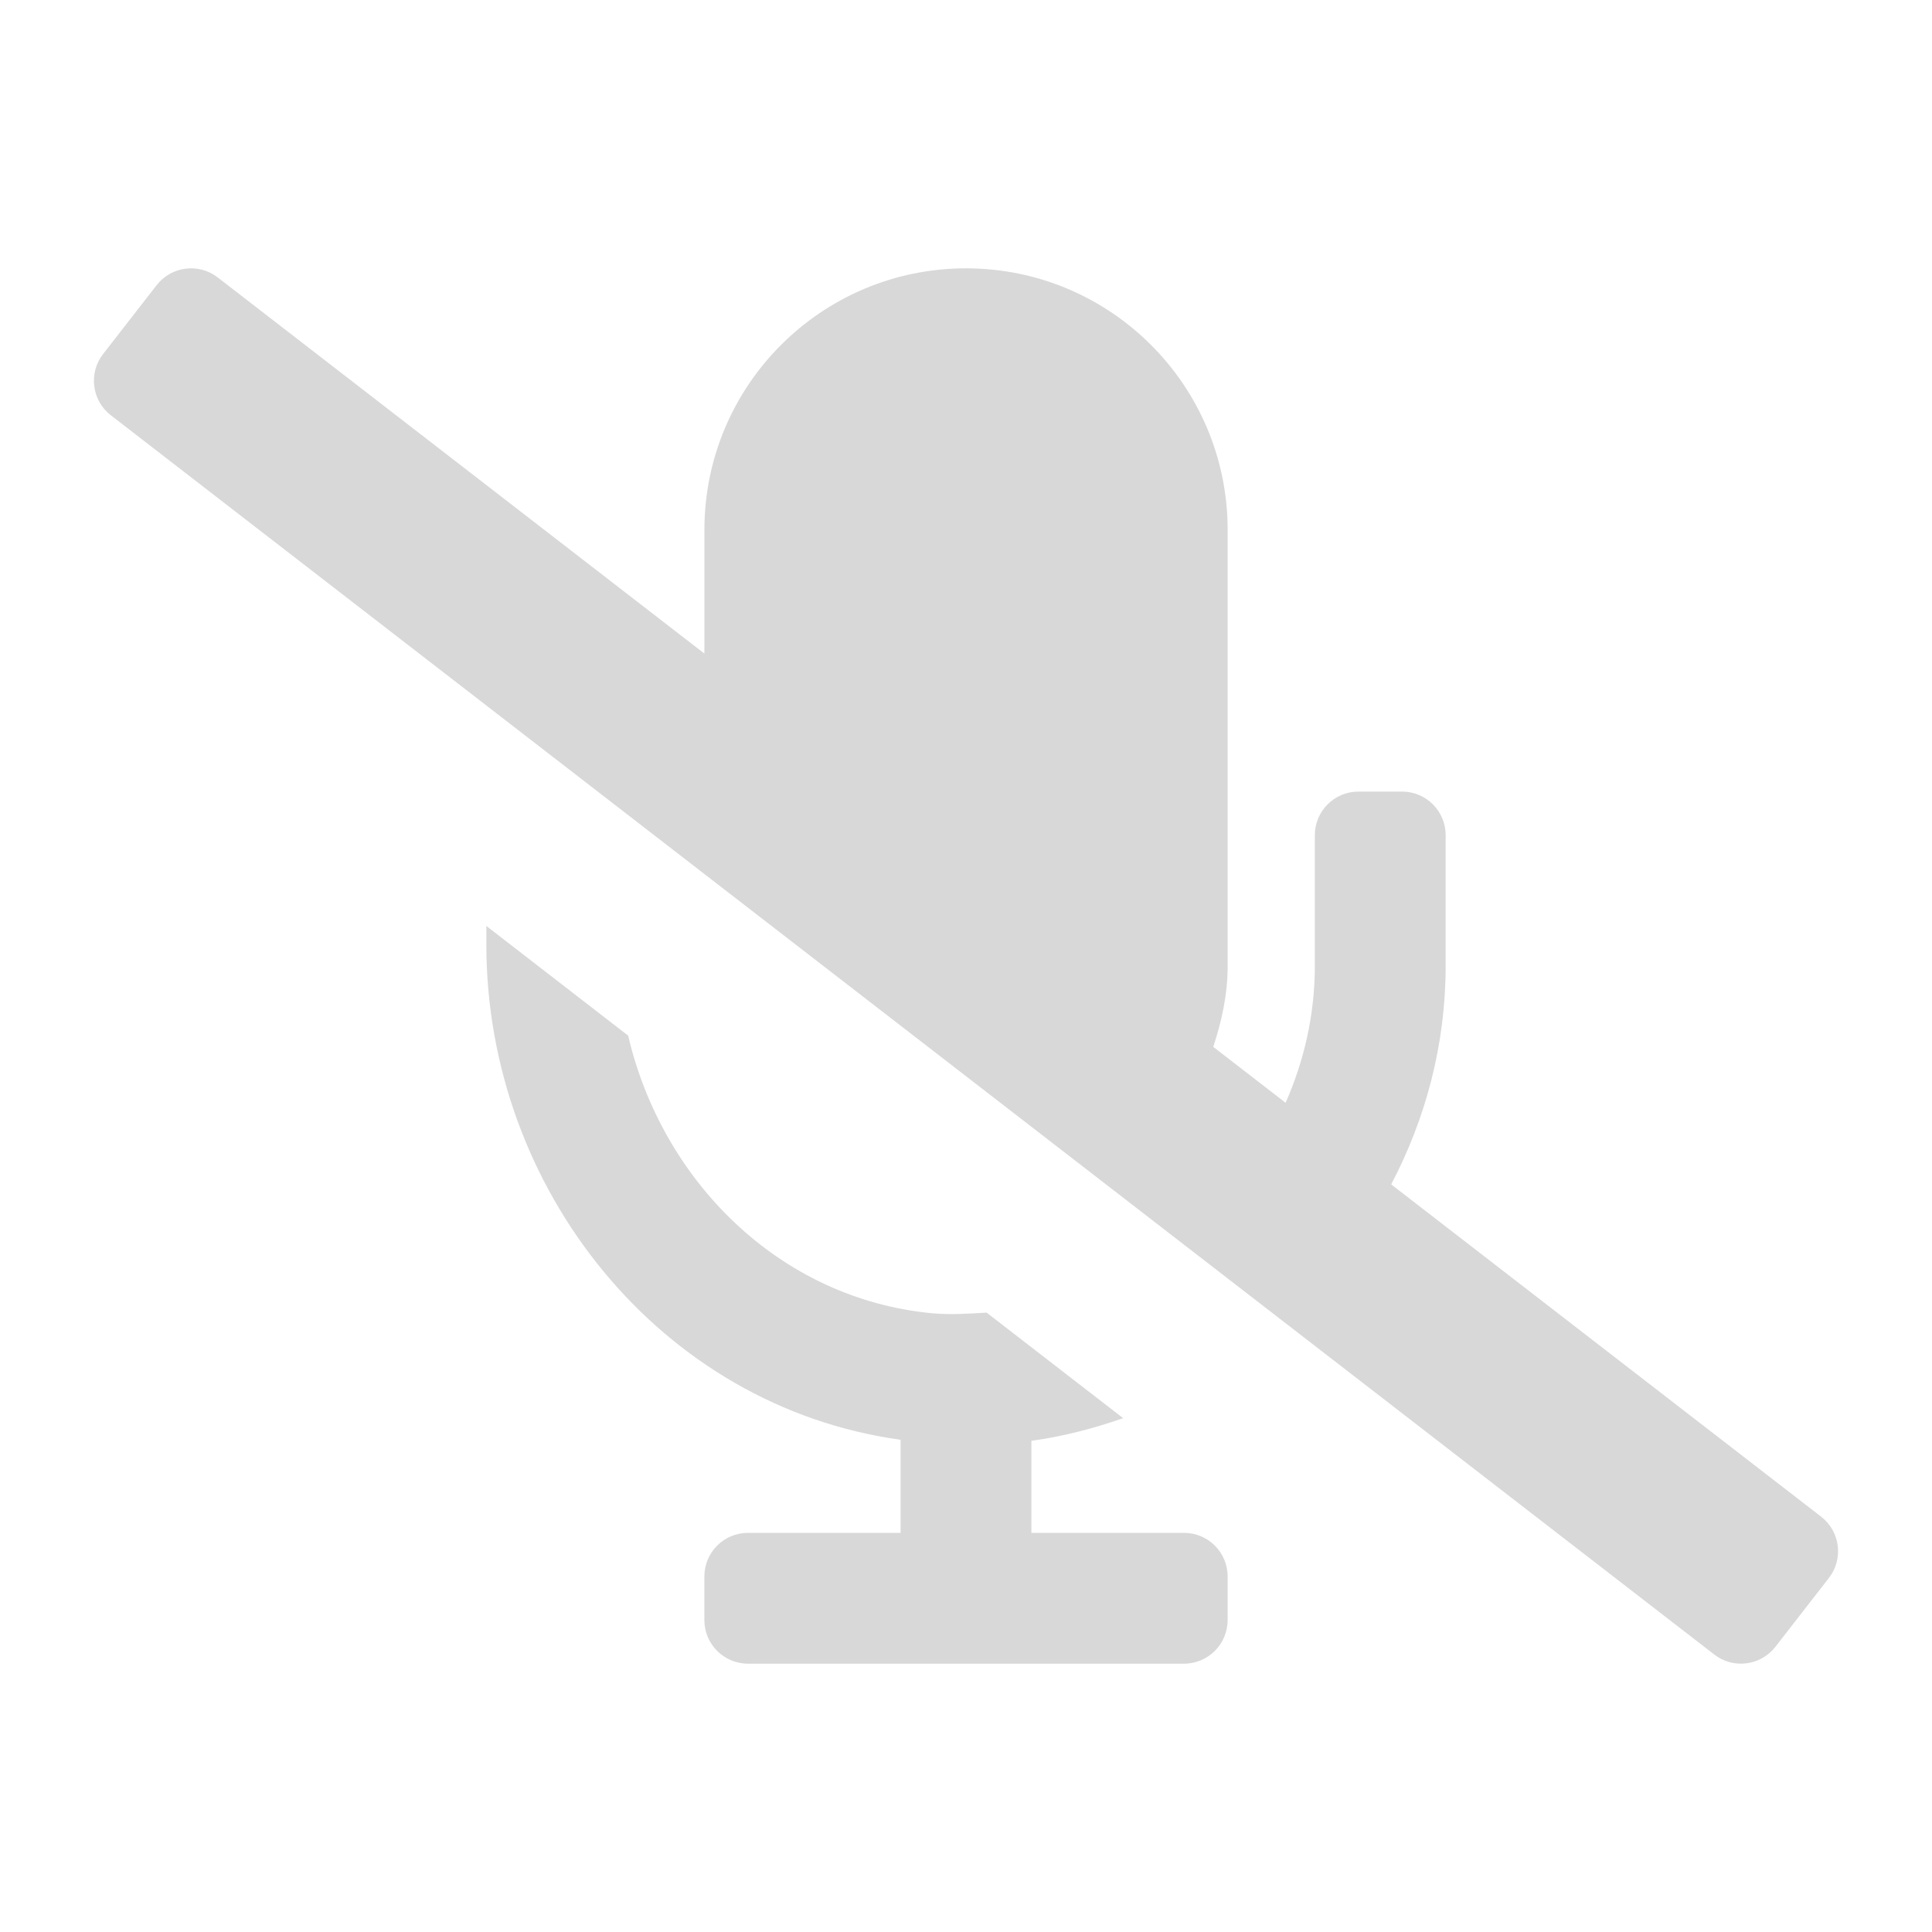
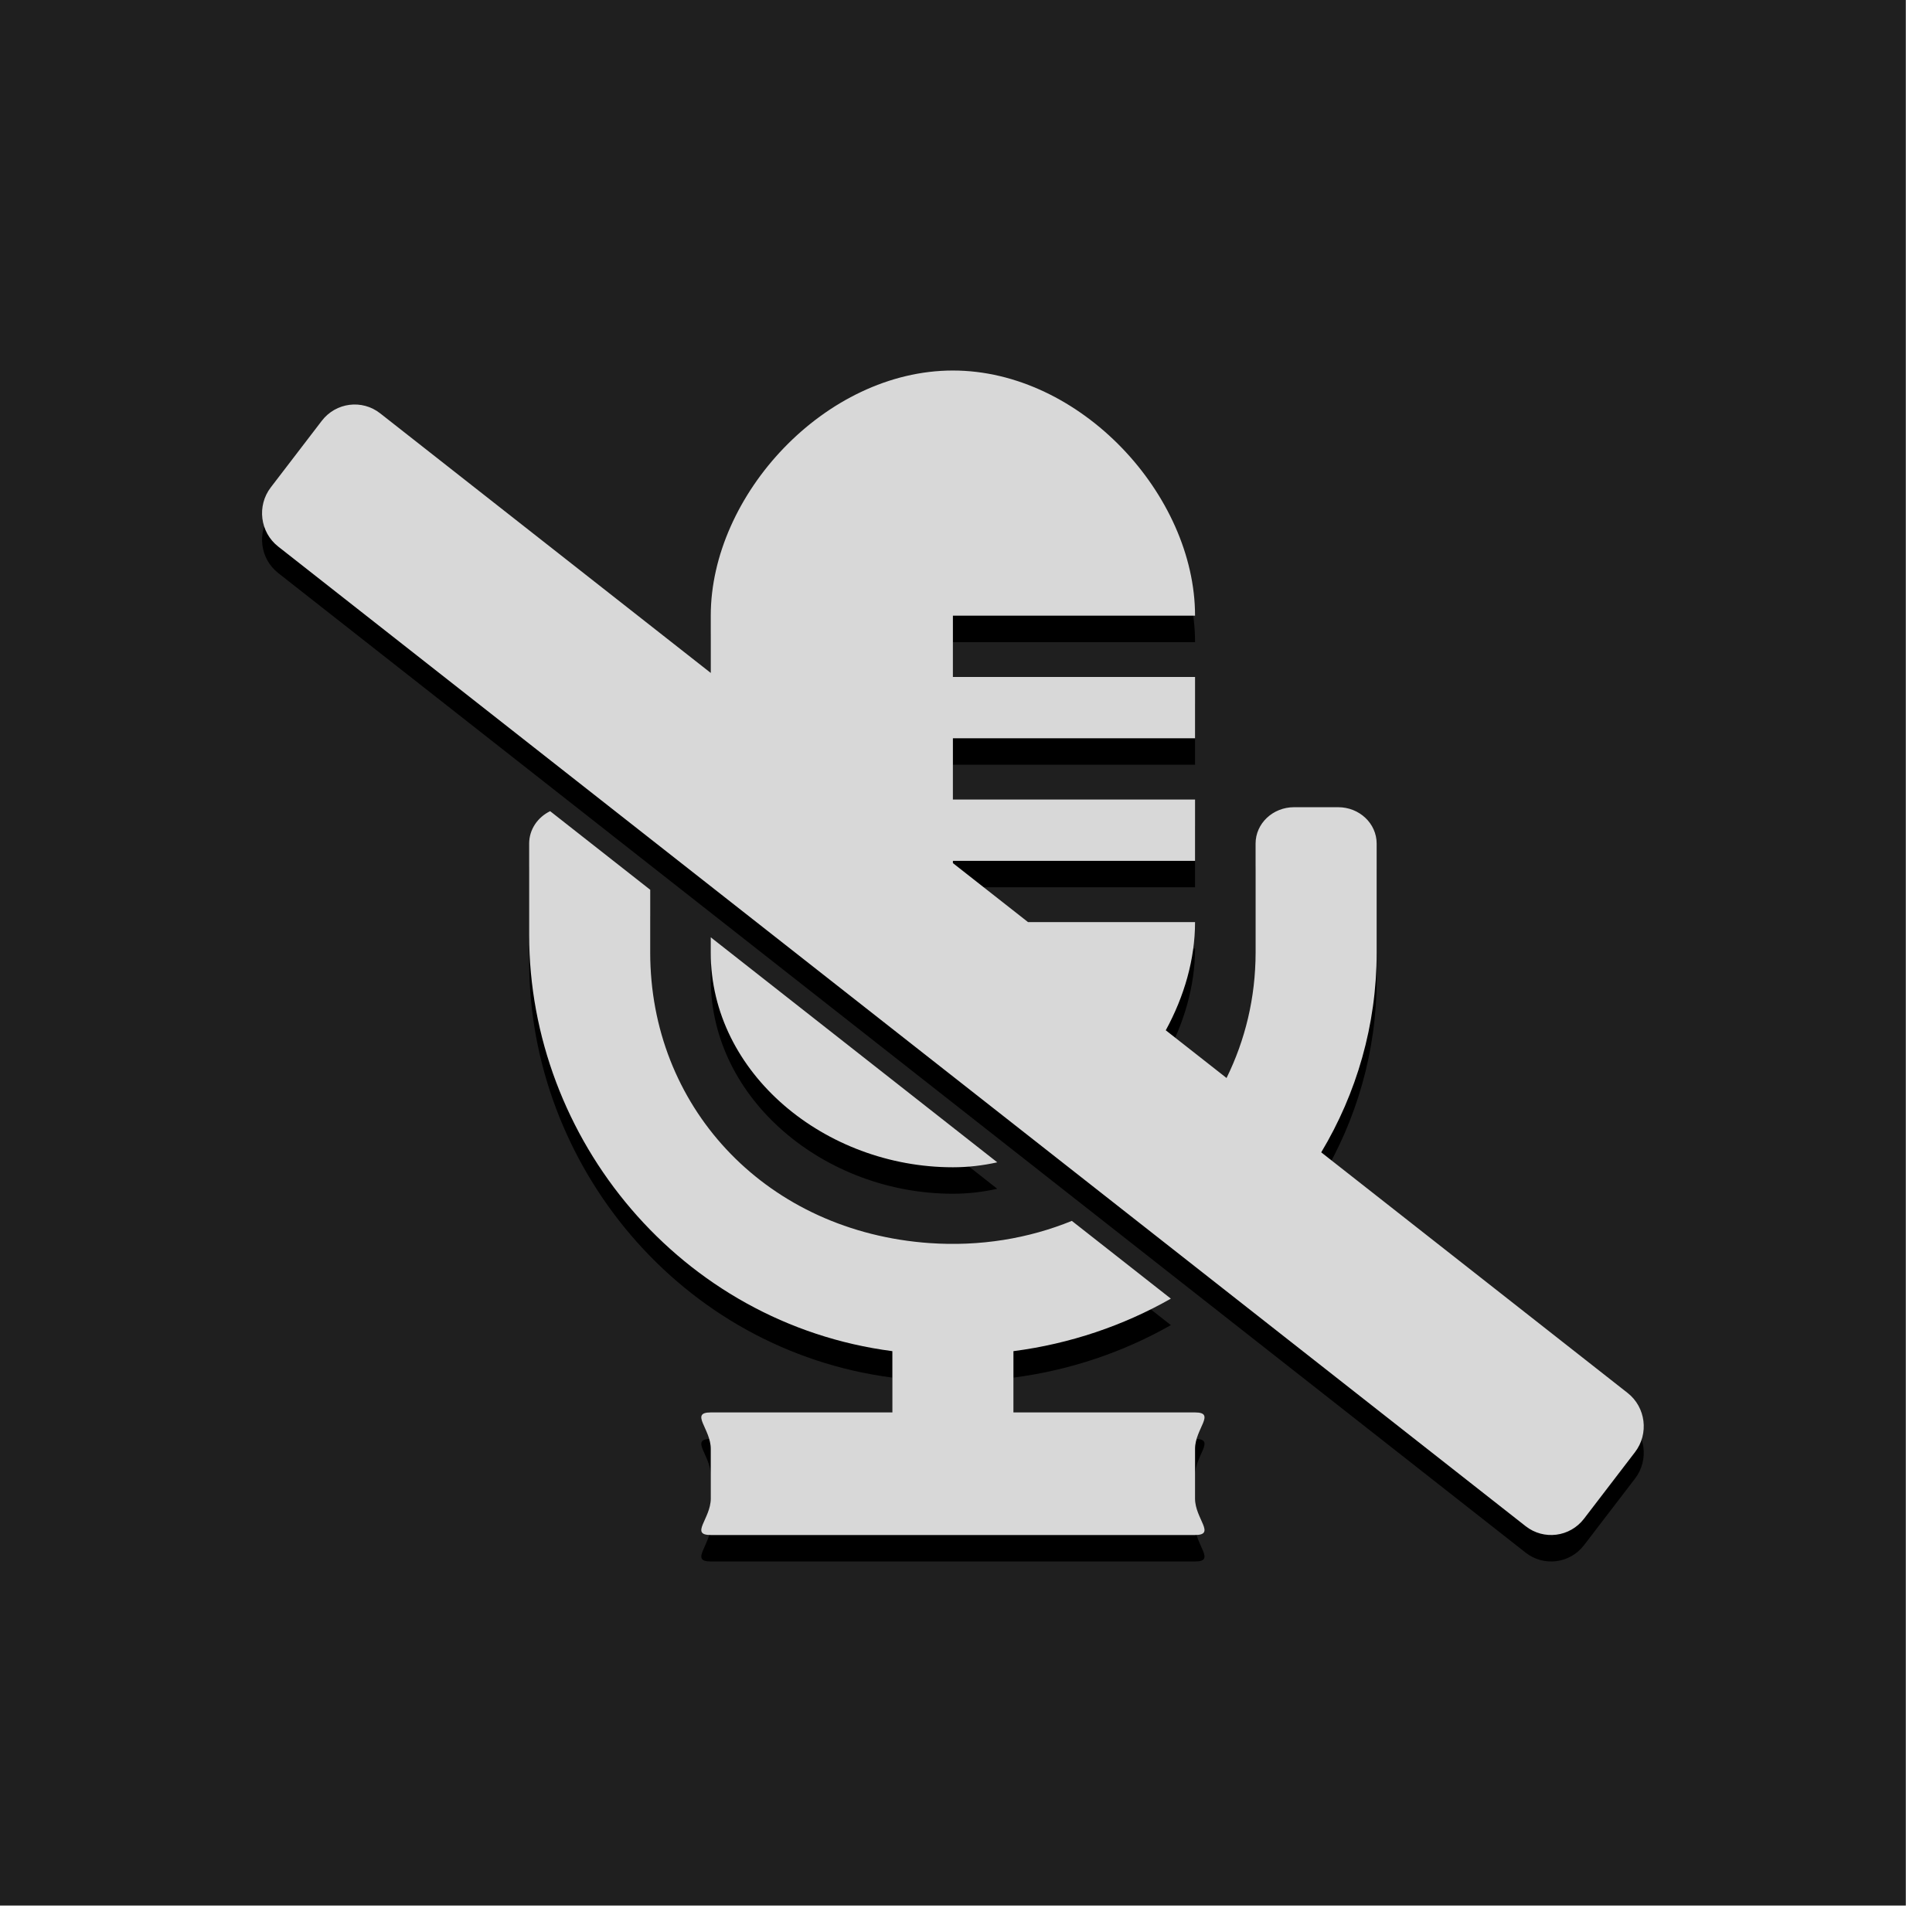
- <svg xmlns="http://www.w3.org/2000/svg" width="100%" height="100%" viewBox="0 0 72 72" version="1.1" xml:space="preserve" style="fill-rule:evenodd;clip-rule:evenodd;stroke-linejoin:round;stroke-miterlimit:2;">
+ <svg xmlns="http://www.w3.org/2000/svg" width="100%" height="100%" viewBox="0 0 72 73" version="1.1" xml:space="preserve" style="fill-rule:evenodd;clip-rule:evenodd;stroke-linejoin:round;stroke-miterlimit:2;">
  <rect id="muted" x="0" y="0" width="72" height="72" style="fill:none;" />
-   <path d="M67.872,56.525l-16.026,-12.386c1.278,-2.439 2.029,-5.193 2.029,-8.139l0,-4.875c0,-0.898 -0.727,-1.625 -1.625,-1.625l-1.625,0c-0.898,0 -1.625,0.727 -1.625,1.625l0,4.875c0,1.82 -0.402,3.534 -1.089,5.098l-2.696,-2.084c0.314,-0.954 0.536,-1.952 0.536,-3.013l0,-16.251c0,-5.385 -4.365,-9.75 -9.75,-9.75c-5.385,0 -9.75,4.365 -9.75,9.75l0,4.607l-18.133,-14.015c-0.709,-0.55 -1.73,-0.423 -2.281,0.286l-1.995,2.566c-0.55,0.708 -0.423,1.729 0.286,2.28l59.755,46.183c0.709,0.552 1.729,0.424 2.281,-0.285l1.994,-2.566c0.55,-0.708 0.423,-1.729 -0.286,-2.281Zm-23.747,0.6l-5.688,0l0,-3.43c1.185,-0.163 2.321,-0.461 3.42,-0.844l-5.089,-3.934c-0.682,0.041 -1.362,0.089 -2.067,0.021c-5.672,-0.554 -10.028,-4.939 -11.292,-10.344l-5.284,-4.086l0,0.696c0,9.104 6.497,17.219 15.437,18.452l0,3.469l-5.687,0c-0.898,0 -1.625,0.727 -1.625,1.625l0,1.625c0,0.897 0.727,1.625 1.625,1.625l16.25,0c0.898,0 1.625,-0.728 1.625,-1.625l0,-1.625c0,-0.898 -0.727,-1.625 -1.625,-1.625Z" style="fill:#d8d8d8;fill-rule:nonzero;" />
+   <rect id="Background" x="-0" y="0" width="72" height="72" style="fill:#1f1f1f;" />
+   <path id="Shadow" d="M20.784,31.65l3.781,2.97l-0,2.38c-0,5.741 4.223,10.389 10.272,10.947c0.085,0.008 0.171,0.015 0.257,0.021c1.937,0.139 3.768,-0.173 5.399,-0.837l3.741,2.938c-1.783,1.014 -3.794,1.704 -5.947,1.984l0,2.315l6.861,0c0.804,0 0,0.616 0,1.375l0,1.882c0,0.76 0.804,1.375 0,1.375l-18.296,0c-0.804,0 -0,-0.615 -0,-1.375l-0,-1.882c-0,-0.759 -0.804,-1.375 -0,-1.375l6.861,0l-0,-2.315c-8.007,-1.044 -13.722,-8.023 -13.722,-15.727l-0,-3.451c-0,-0.534 0.322,-0.997 0.793,-1.225Zm6.068,-5.223l-0,-2.164c-0,-4.556 4.325,-9.263 9.148,-9.263c4.823,0 9.148,4.707 9.148,9.263l-9.148,0l-0,2.316l9.148,-0l0,2.316l-9.148,-0l-0,2.316l9.148,-0l0,2.315l-9.148,0l-0,0.086l2.839,2.23l6.309,0c0,1.395 -0.405,2.803 -1.106,4.087l2.296,1.803c0.705,-1.434 1.097,-3.039 1.097,-4.732l0,-4.125c0,-0.76 0.651,-1.375 1.455,-1.375l1.664,0c0.804,0 1.455,0.615 1.455,1.375l0,4.125c0,2.737 -0.76,5.314 -2.094,7.541l11.577,9.093c0.685,0.539 0.81,1.54 0.278,2.234l-1.927,2.516c-0.532,0.694 -1.52,0.821 -2.206,0.282l-47.129,-37.016c-0.685,-0.539 -0.81,-1.54 -0.278,-2.234l1.927,-2.516c0.532,-0.694 1.52,-0.821 2.206,-0.282l12.489,9.809Zm-0,9.989l10.824,8.502c-0.548,0.122 -1.108,0.187 -1.676,0.187c-4.823,0 -9.148,-3.549 -9.148,-8.105l-0,-0.584Z" style="fill-rule:nonzero;" />
+   <path id="Icon" d="M20.784,30.65l3.781,2.97l-0,2.38c-0,5.741 4.223,10.389 10.272,10.947c0.085,0.008 0.171,0.015 0.257,0.021c1.937,0.139 3.768,-0.173 5.399,-0.837l3.741,2.938c-1.783,1.014 -3.794,1.704 -5.947,1.984l0,2.315l6.861,0c0.804,0 0,0.616 0,1.375l0,1.882c0,0.76 0.804,1.375 0,1.375l-18.296,0c-0.804,0 -0,-0.615 -0,-1.375l-0,-1.882c-0,-0.759 -0.804,-1.375 -0,-1.375l6.861,0l-0,-2.315c-8.007,-1.044 -13.722,-8.023 -13.722,-15.727l-0,-3.451c-0,-0.534 0.322,-0.997 0.793,-1.225Zm6.068,-5.223l-0,-2.164c-0,-4.556 4.325,-9.263 9.148,-9.263c4.823,0 9.148,4.707 9.148,9.263l-9.148,0l-0,2.316l9.148,-0l0,2.316l-9.148,-0l-0,2.316l9.148,-0l0,2.315l-9.148,0l-0,0.086l2.839,2.23l6.309,0c0,1.395 -0.405,2.803 -1.106,4.087l2.296,1.803c0.705,-1.434 1.097,-3.039 1.097,-4.732l0,-4.125c0,-0.76 0.651,-1.375 1.455,-1.375l1.664,0c0.804,0 1.455,0.615 1.455,1.375l0,4.125c0,2.737 -0.76,5.314 -2.094,7.541l11.577,9.093c0.685,0.539 0.81,1.54 0.278,2.234l-1.927,2.516c-0.532,0.694 -1.52,0.821 -2.206,0.282l-47.129,-37.016c-0.685,-0.539 -0.81,-1.54 -0.278,-2.234l1.927,-2.516c0.532,-0.694 1.52,-0.821 2.206,-0.282l12.489,9.809Zm-0,9.989l10.824,8.502c-0.548,0.122 -1.108,0.187 -1.676,0.187c-4.823,0 -9.148,-3.549 -9.148,-8.105l-0,-0.584Z" style="fill:#d8d8d8;fill-rule:nonzero;" />
</svg>
